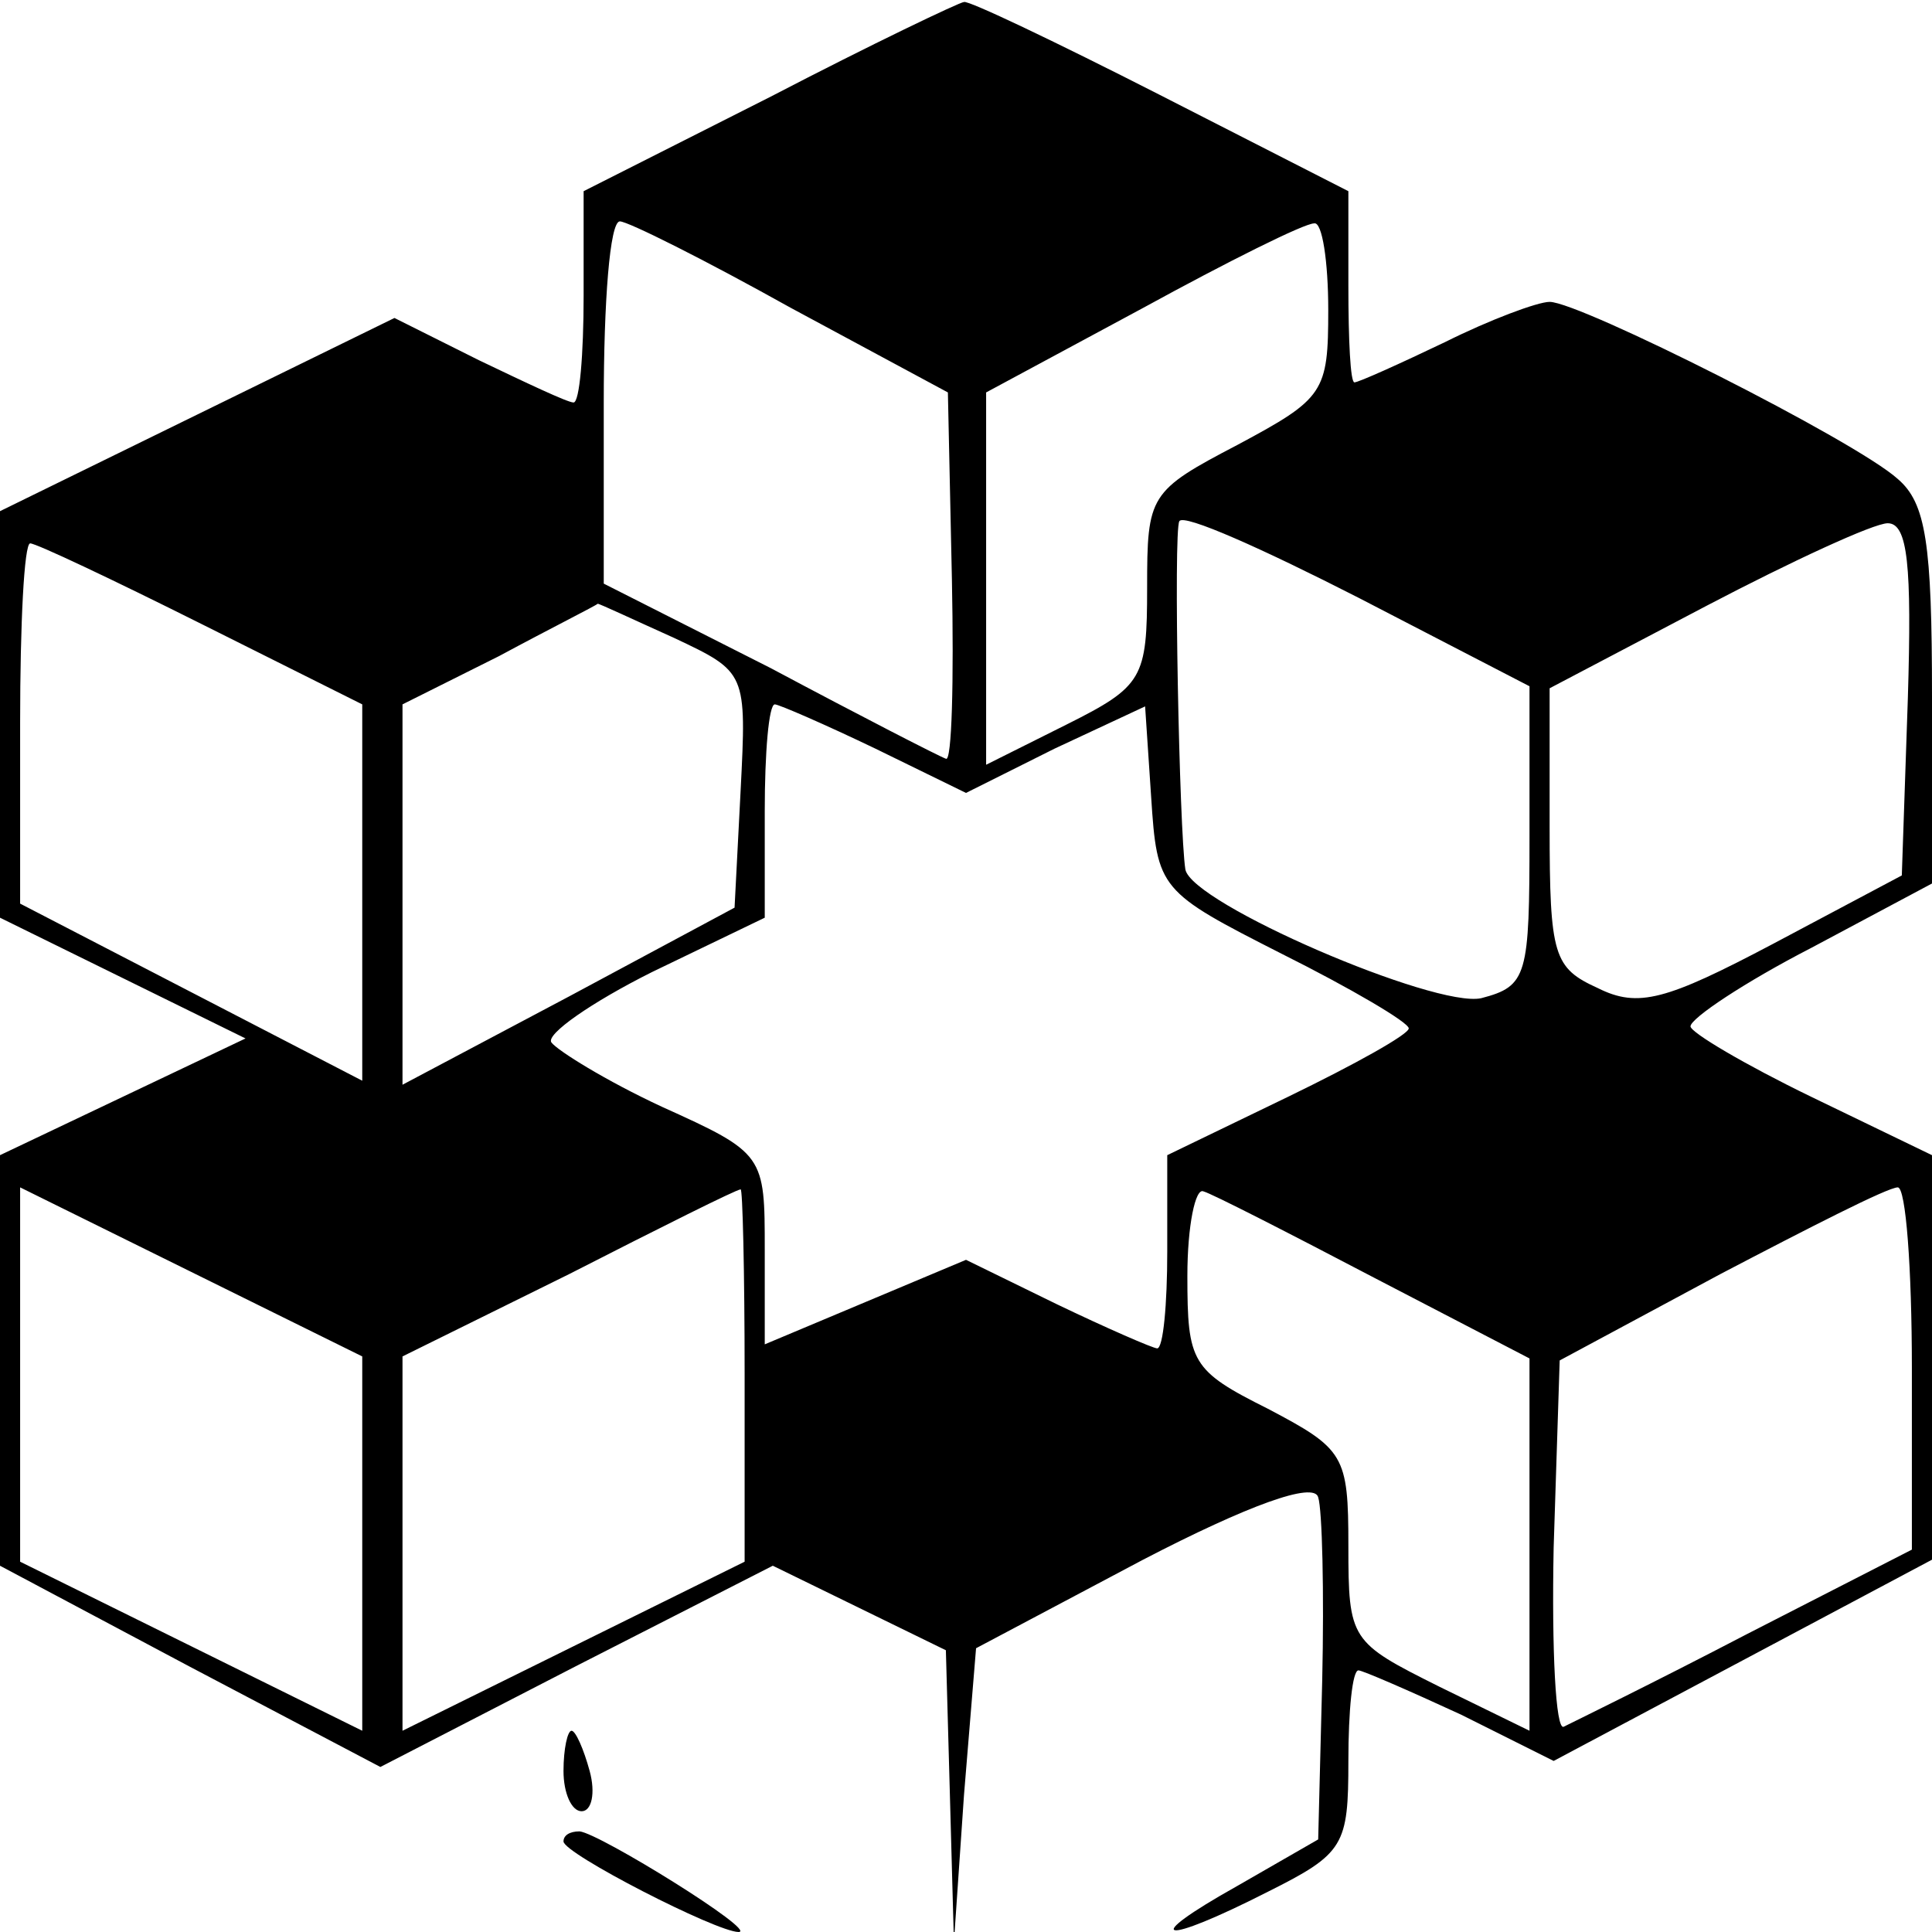
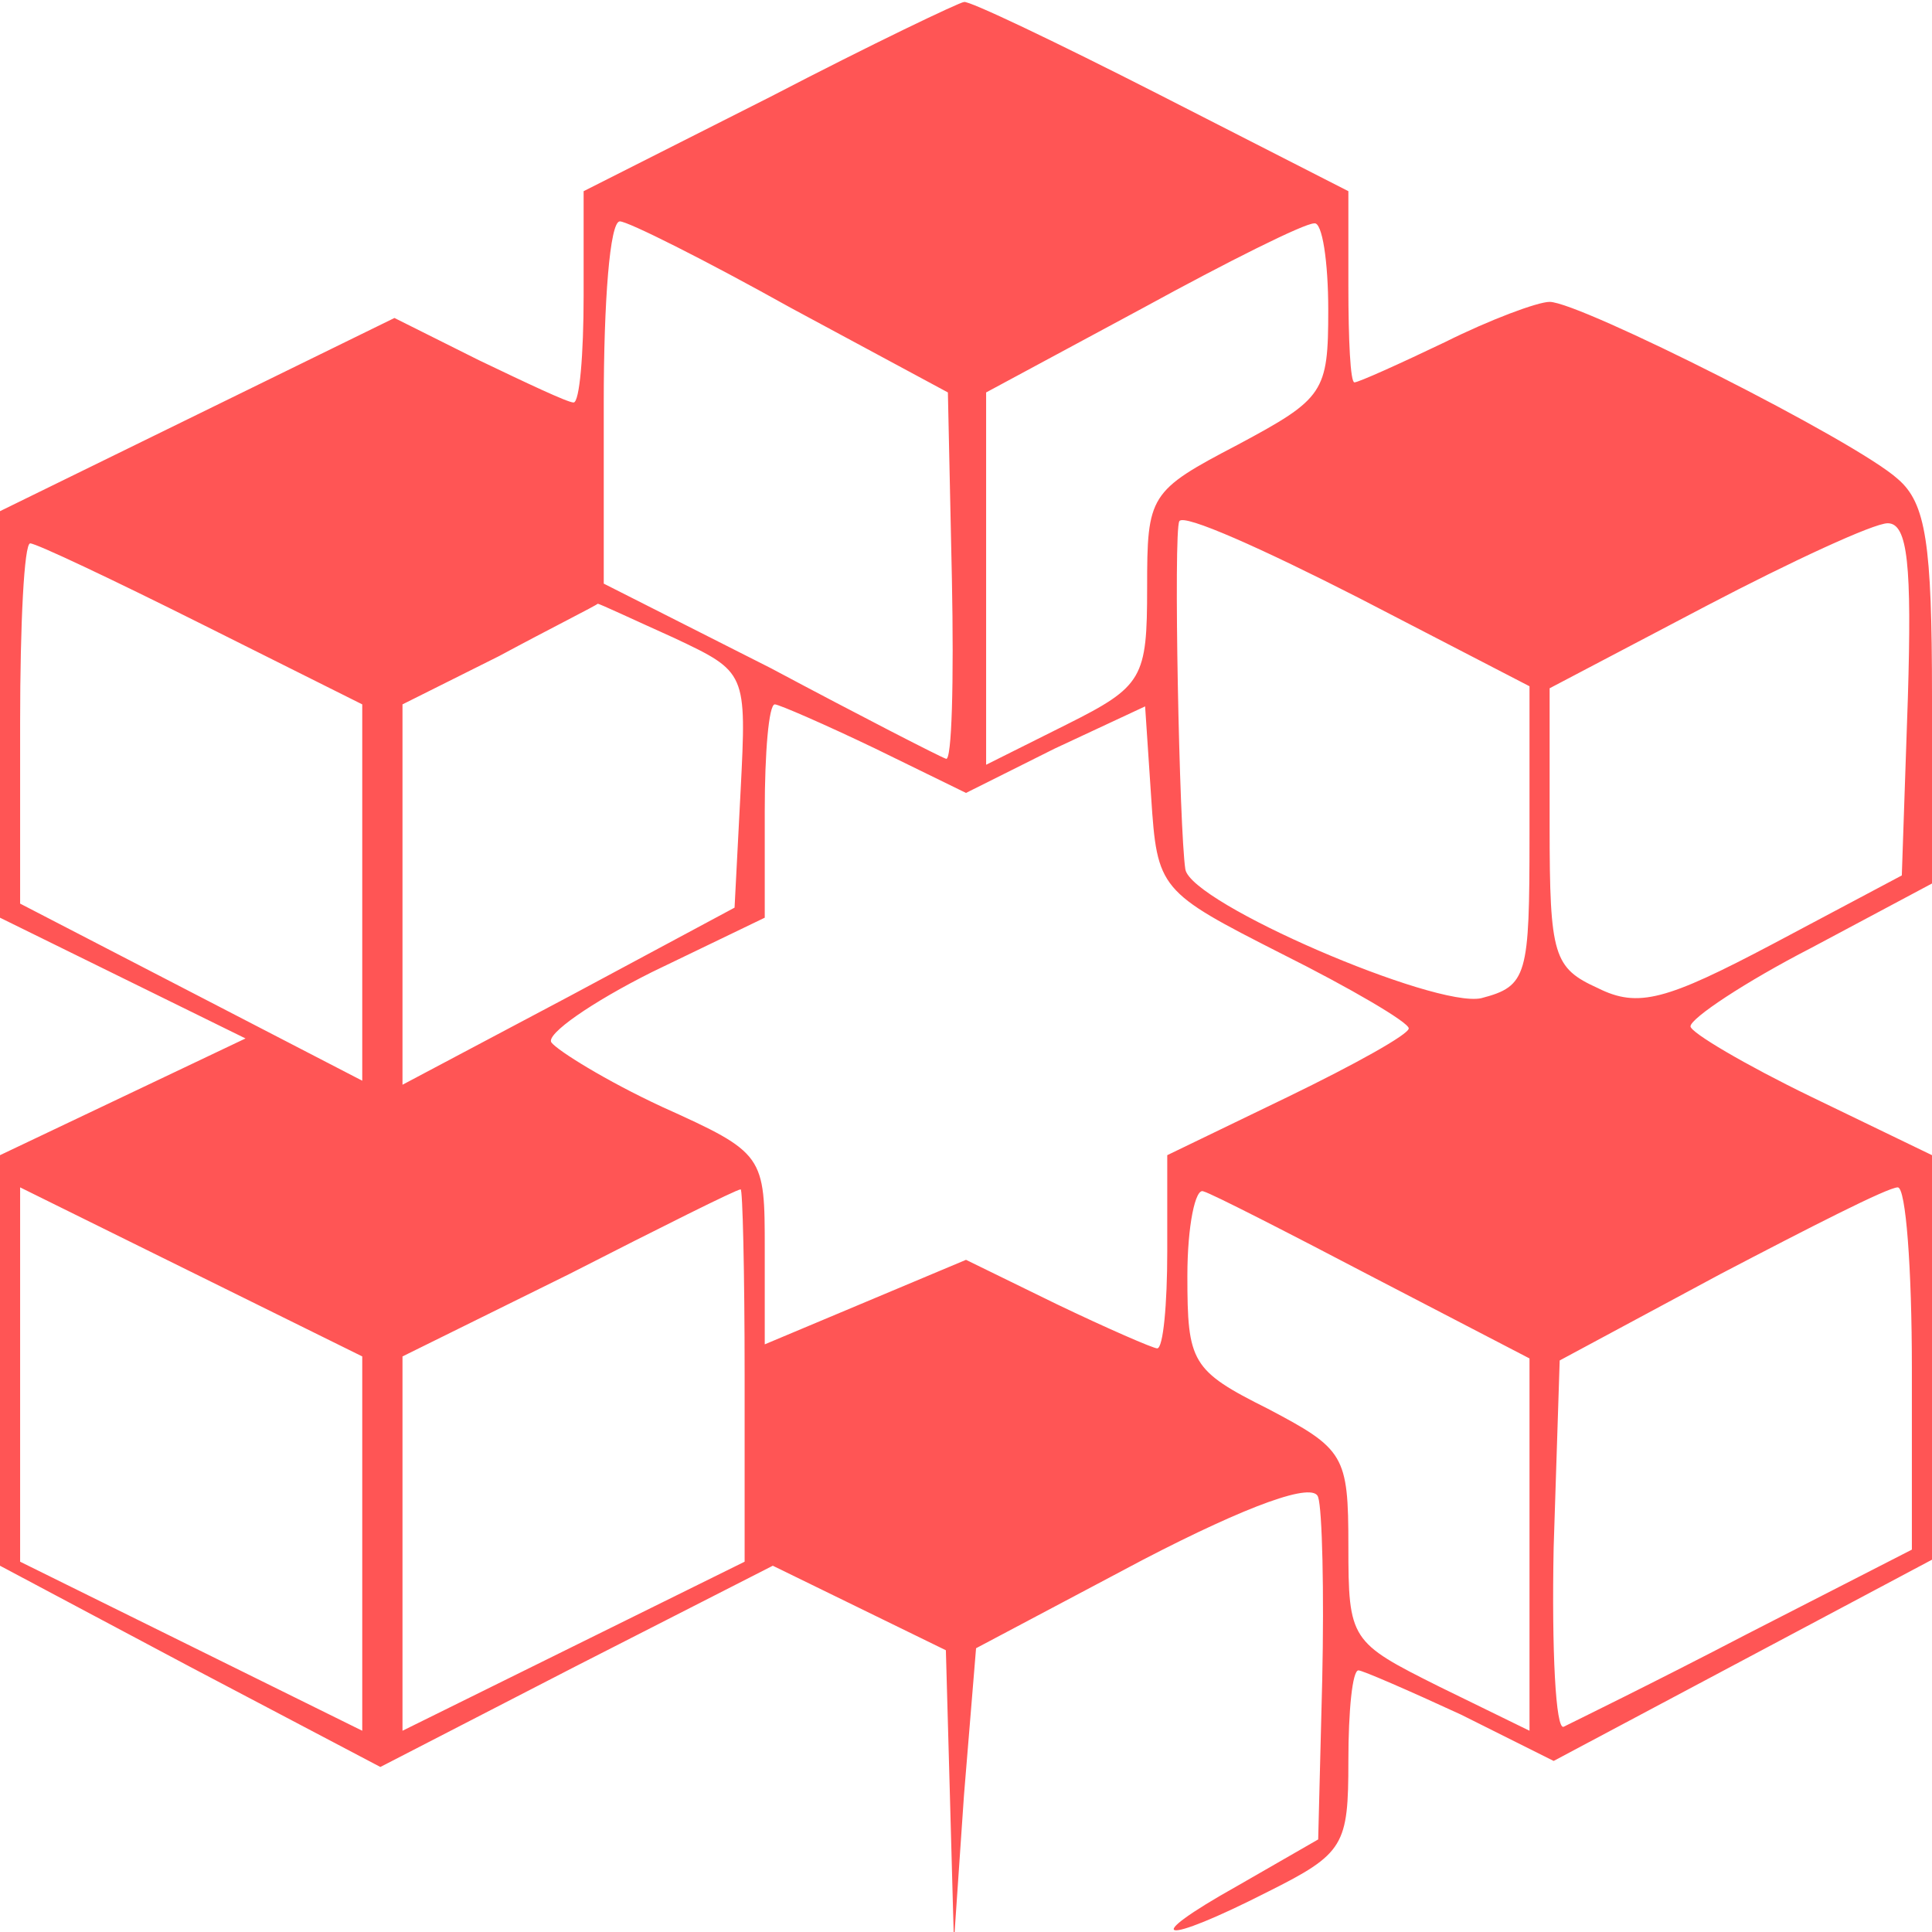
<svg xmlns="http://www.w3.org/2000/svg" version="1.0" width="96pt" height="96pt" viewBox="0 0 96 96" preserveAspectRatio="xMidYMid meet">
-   <g transform="translate(0,96) scale(0.1,-0.1)" fill="#000000" stroke="none">
+   <g transform="translate(0,96) scale(0.1,-0.1)" fill="#FF5555" stroke="none">
    <path d="M383 912 l-93 -47 0 -52 c0 -29 -2 -53 -5 -53 -3 0 -24 10 -47 21 l-42 21 -98 -48 -98 -48 0 -101 0 -101 61 -30 61 -30 -61 -29 -61 -29 0 -102 0 -102 94 -50 95 -50 97 50 98 50 43 -21 43 -21 2 -72 2 -73 5 73 6 73 83 44 c52 27 85 39 87 31 2 -6 3 -47 2 -91 l-2 -79 -40 -23 c-50 -28 -38 -30 15 -3 38 19 40 23 40 65 0 25 2 45 5 45 2 0 25 -10 51 -22 l46 -23 94 50 94 50 0 101 0 100 -60 29 c-33 16 -60 32 -60 35 0 4 27 22 60 39 l60 32 0 93 c0 76 -3 96 -17 108 -21 19 -158 88 -173 88 -6 0 -30 -9 -52 -20 -23 -11 -43 -20 -45 -20 -2 0 -3 21 -3 48 l0 47 -94 48 c-51 26 -95 47 -97 46 -2 0 -46 -21 -96 -47z m10 -105 l78 -42 2 -93 c1 -50 0 -91 -3 -89 -3 1 -42 21 -87 45 l-83 42 0 90 c0 50 3 90 8 90 4 0 42 -19 85 -43z m267 -1 c0 -41 -2 -44 -45 -67 -44 -23 -45 -25 -45 -71 0 -45 -2 -49 -40 -68 l-40 -20 0 92 0 93 78 42 c42 23 80 42 85 42 4 1 7 -19 7 -43z m100 -261 c0 -70 -1 -75 -24 -81 -23 -5 -144 47 -147 64 -3 19 -6 168 -3 173 2 4 42 -14 89 -38 l85 -44 0 -74z m188 68 l-3 -88 -64 -34 c-53 -28 -67 -32 -87 -22 -22 10 -24 16 -24 80 l0 69 78 41 c42 22 83 41 90 41 10 0 12 -21 10 -87z m-848 37 l80 -40 0 -94 0 -93 -85 44 -85 44 0 90 c0 49 2 89 5 89 3 0 41 -18 85 -40z m235 -7 c36 -17 36 -17 33 -76 l-3 -58 -82 -44 -83 -44 0 95 0 94 48 24 c26 14 48 25 49 26 1 0 18 -8 38 -17z m100 -55 l45 -22 44 22 45 21 3 -45 c3 -46 4 -47 65 -78 34 -17 63 -34 63 -37 0 -3 -27 -18 -60 -34 l-60 -29 0 -48 c0 -26 -2 -48 -5 -48 -2 0 -25 10 -50 22 l-45 22 -50 -21 -50 -21 0 47 c0 47 0 48 -51 71 -28 13 -52 28 -55 32 -3 4 20 20 50 35 l56 27 0 53 c0 29 2 53 5 53 2 0 25 -10 50 -22z m-255 -395 l0 -93 -85 42 -85 42 0 93 0 93 85 -42 85 -42 0 -93z m190 84 l0 -93 -85 -42 -85 -42 0 93 0 93 83 41 c45 23 83 42 85 42 1 1 2 -41 2 -92z m313 48 l77 -40 0 -92 0 -93 -45 22 c-44 22 -45 23 -45 70 0 45 -2 48 -40 68 -38 19 -40 23 -40 66 0 25 4 44 8 42 4 -1 43 -21 85 -43z m267 -45 l0 -90 -82 -42 c-46 -24 -87 -44 -91 -46 -4 -2 -6 38 -5 89 l3 93 80 43 c44 23 83 43 88 43 4 0 7 -40 7 -90z" />
-     <path d="M280 80 c0 -11 4 -20 9 -20 5 0 7 9 4 20 -3 11 -7 20 -9 20 -2 0 -4 -9 -4 -20z" />
-     <path d="M280 45 c0 -6 76 -45 87 -45 10 0 -69 49 -79 50 -5 0 -8 -2 -8 -5z" />
  </g>
</svg>
